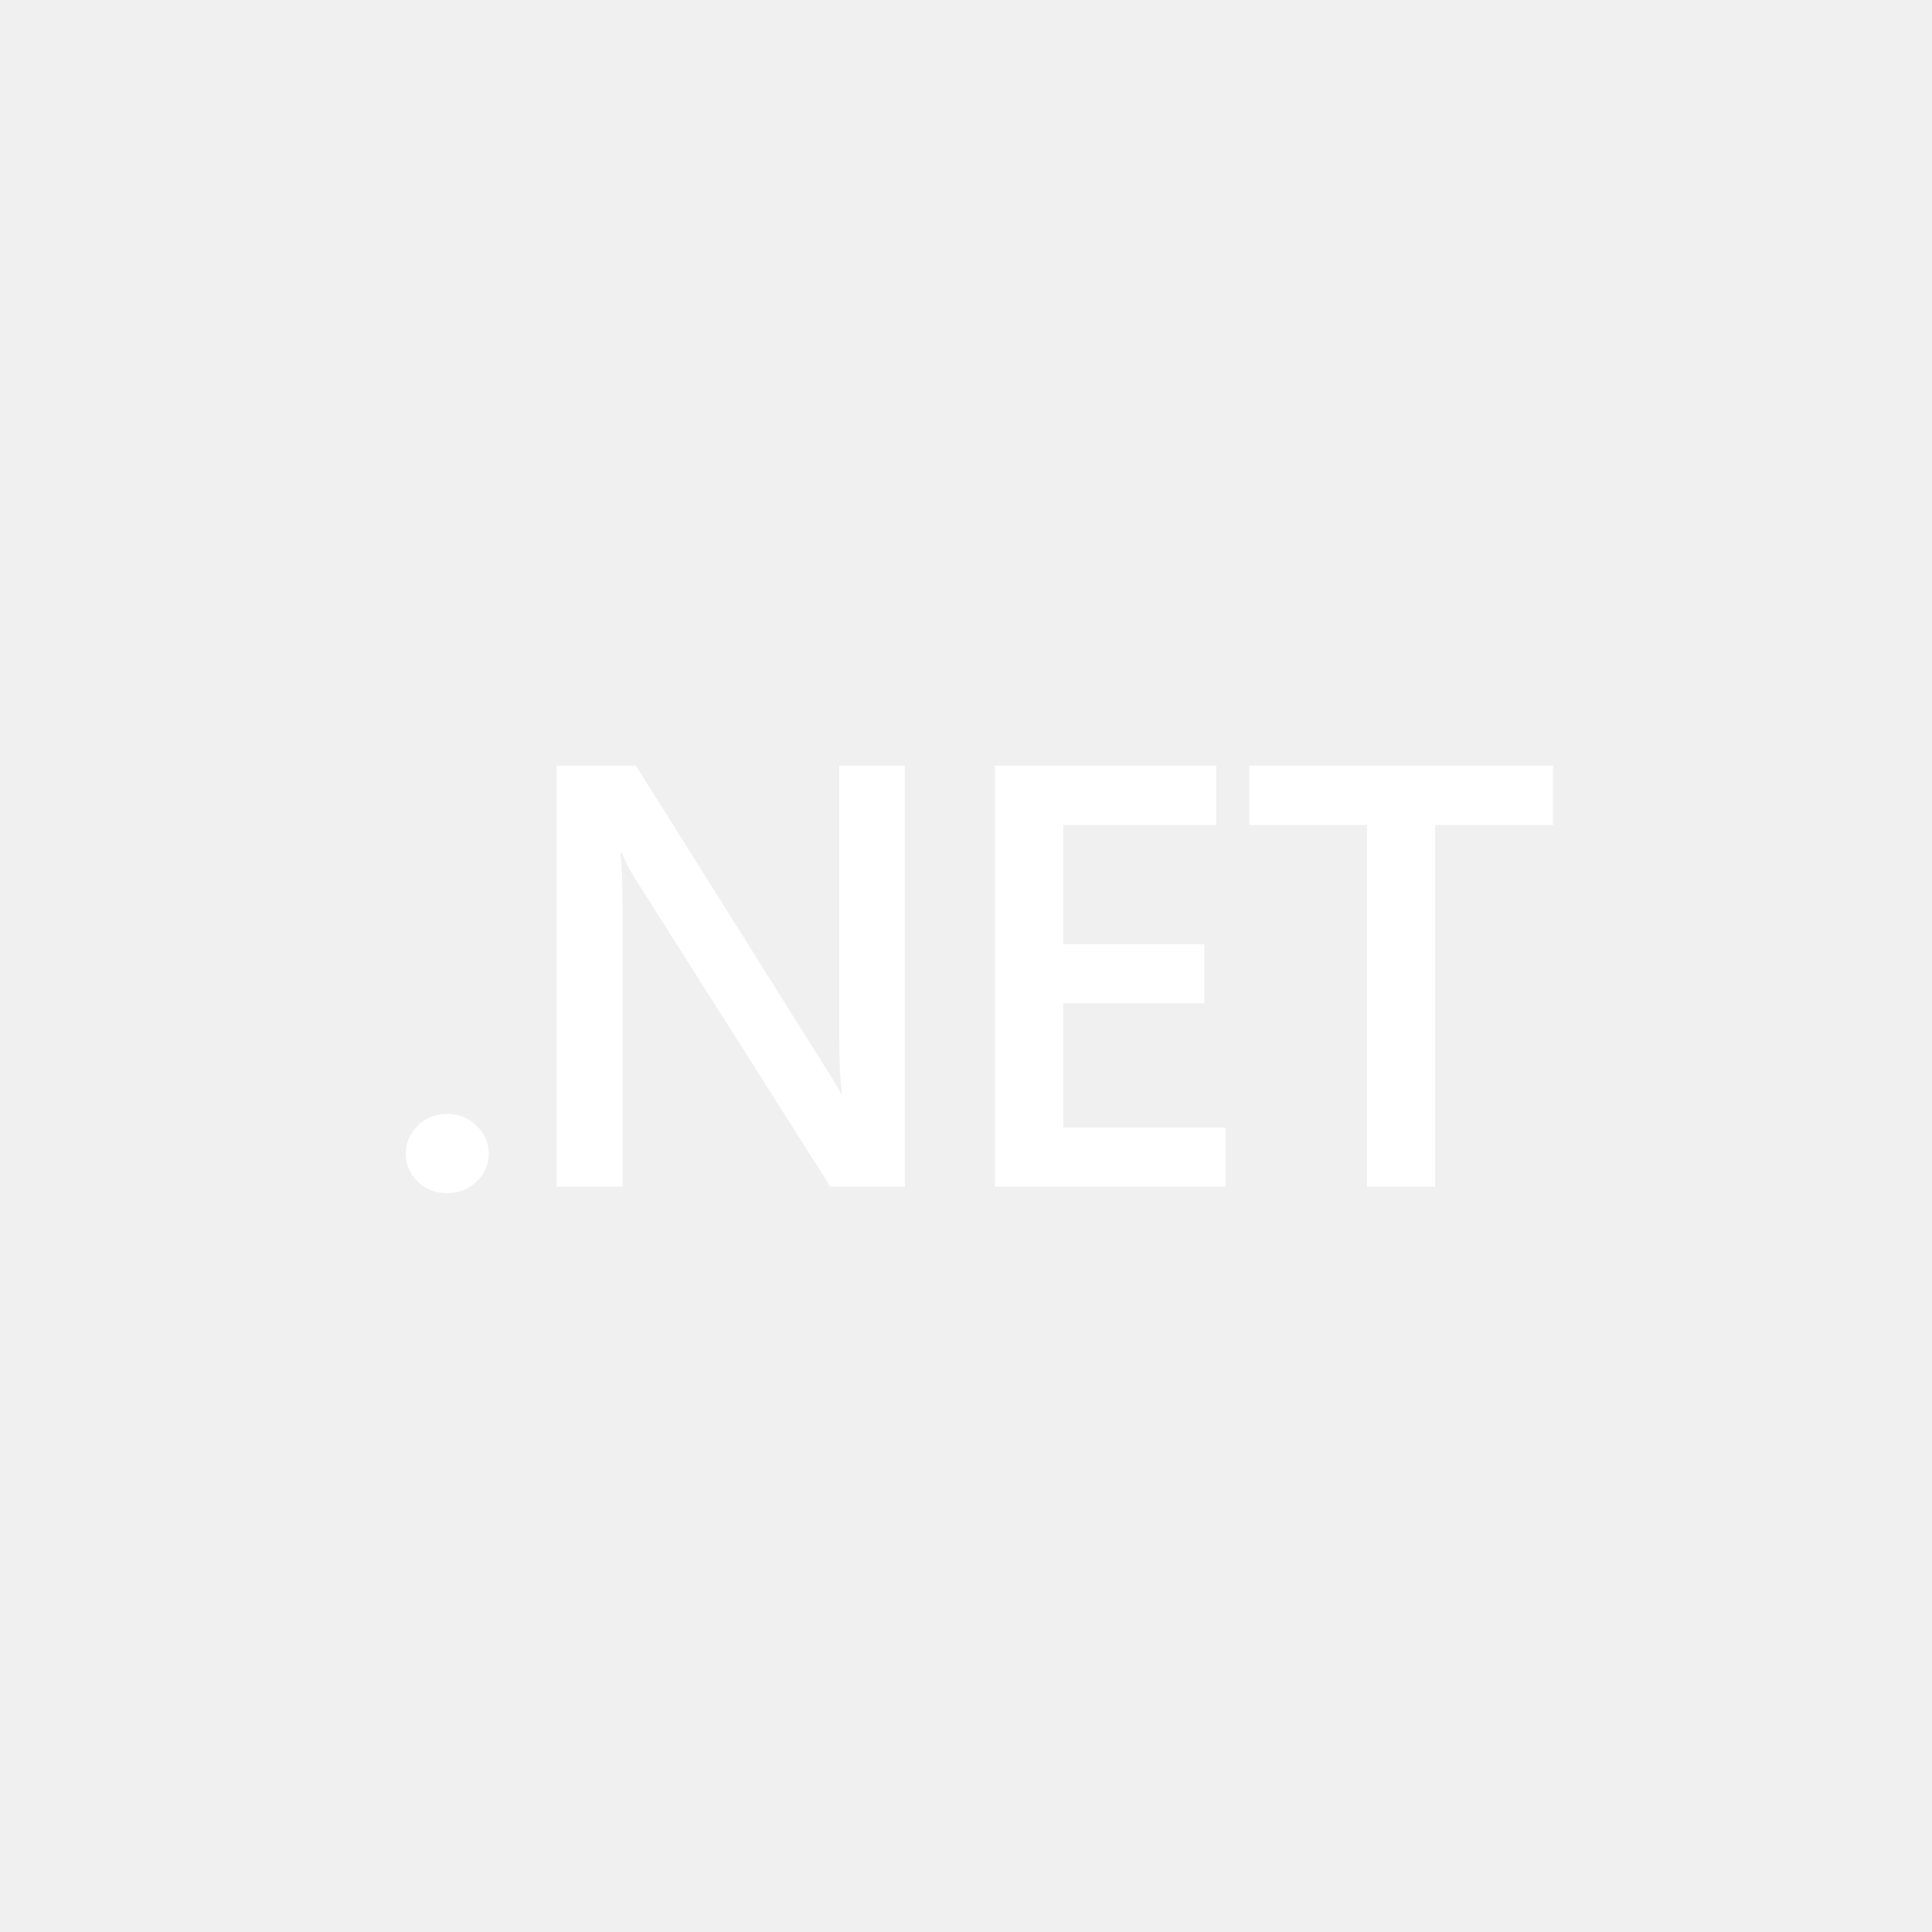
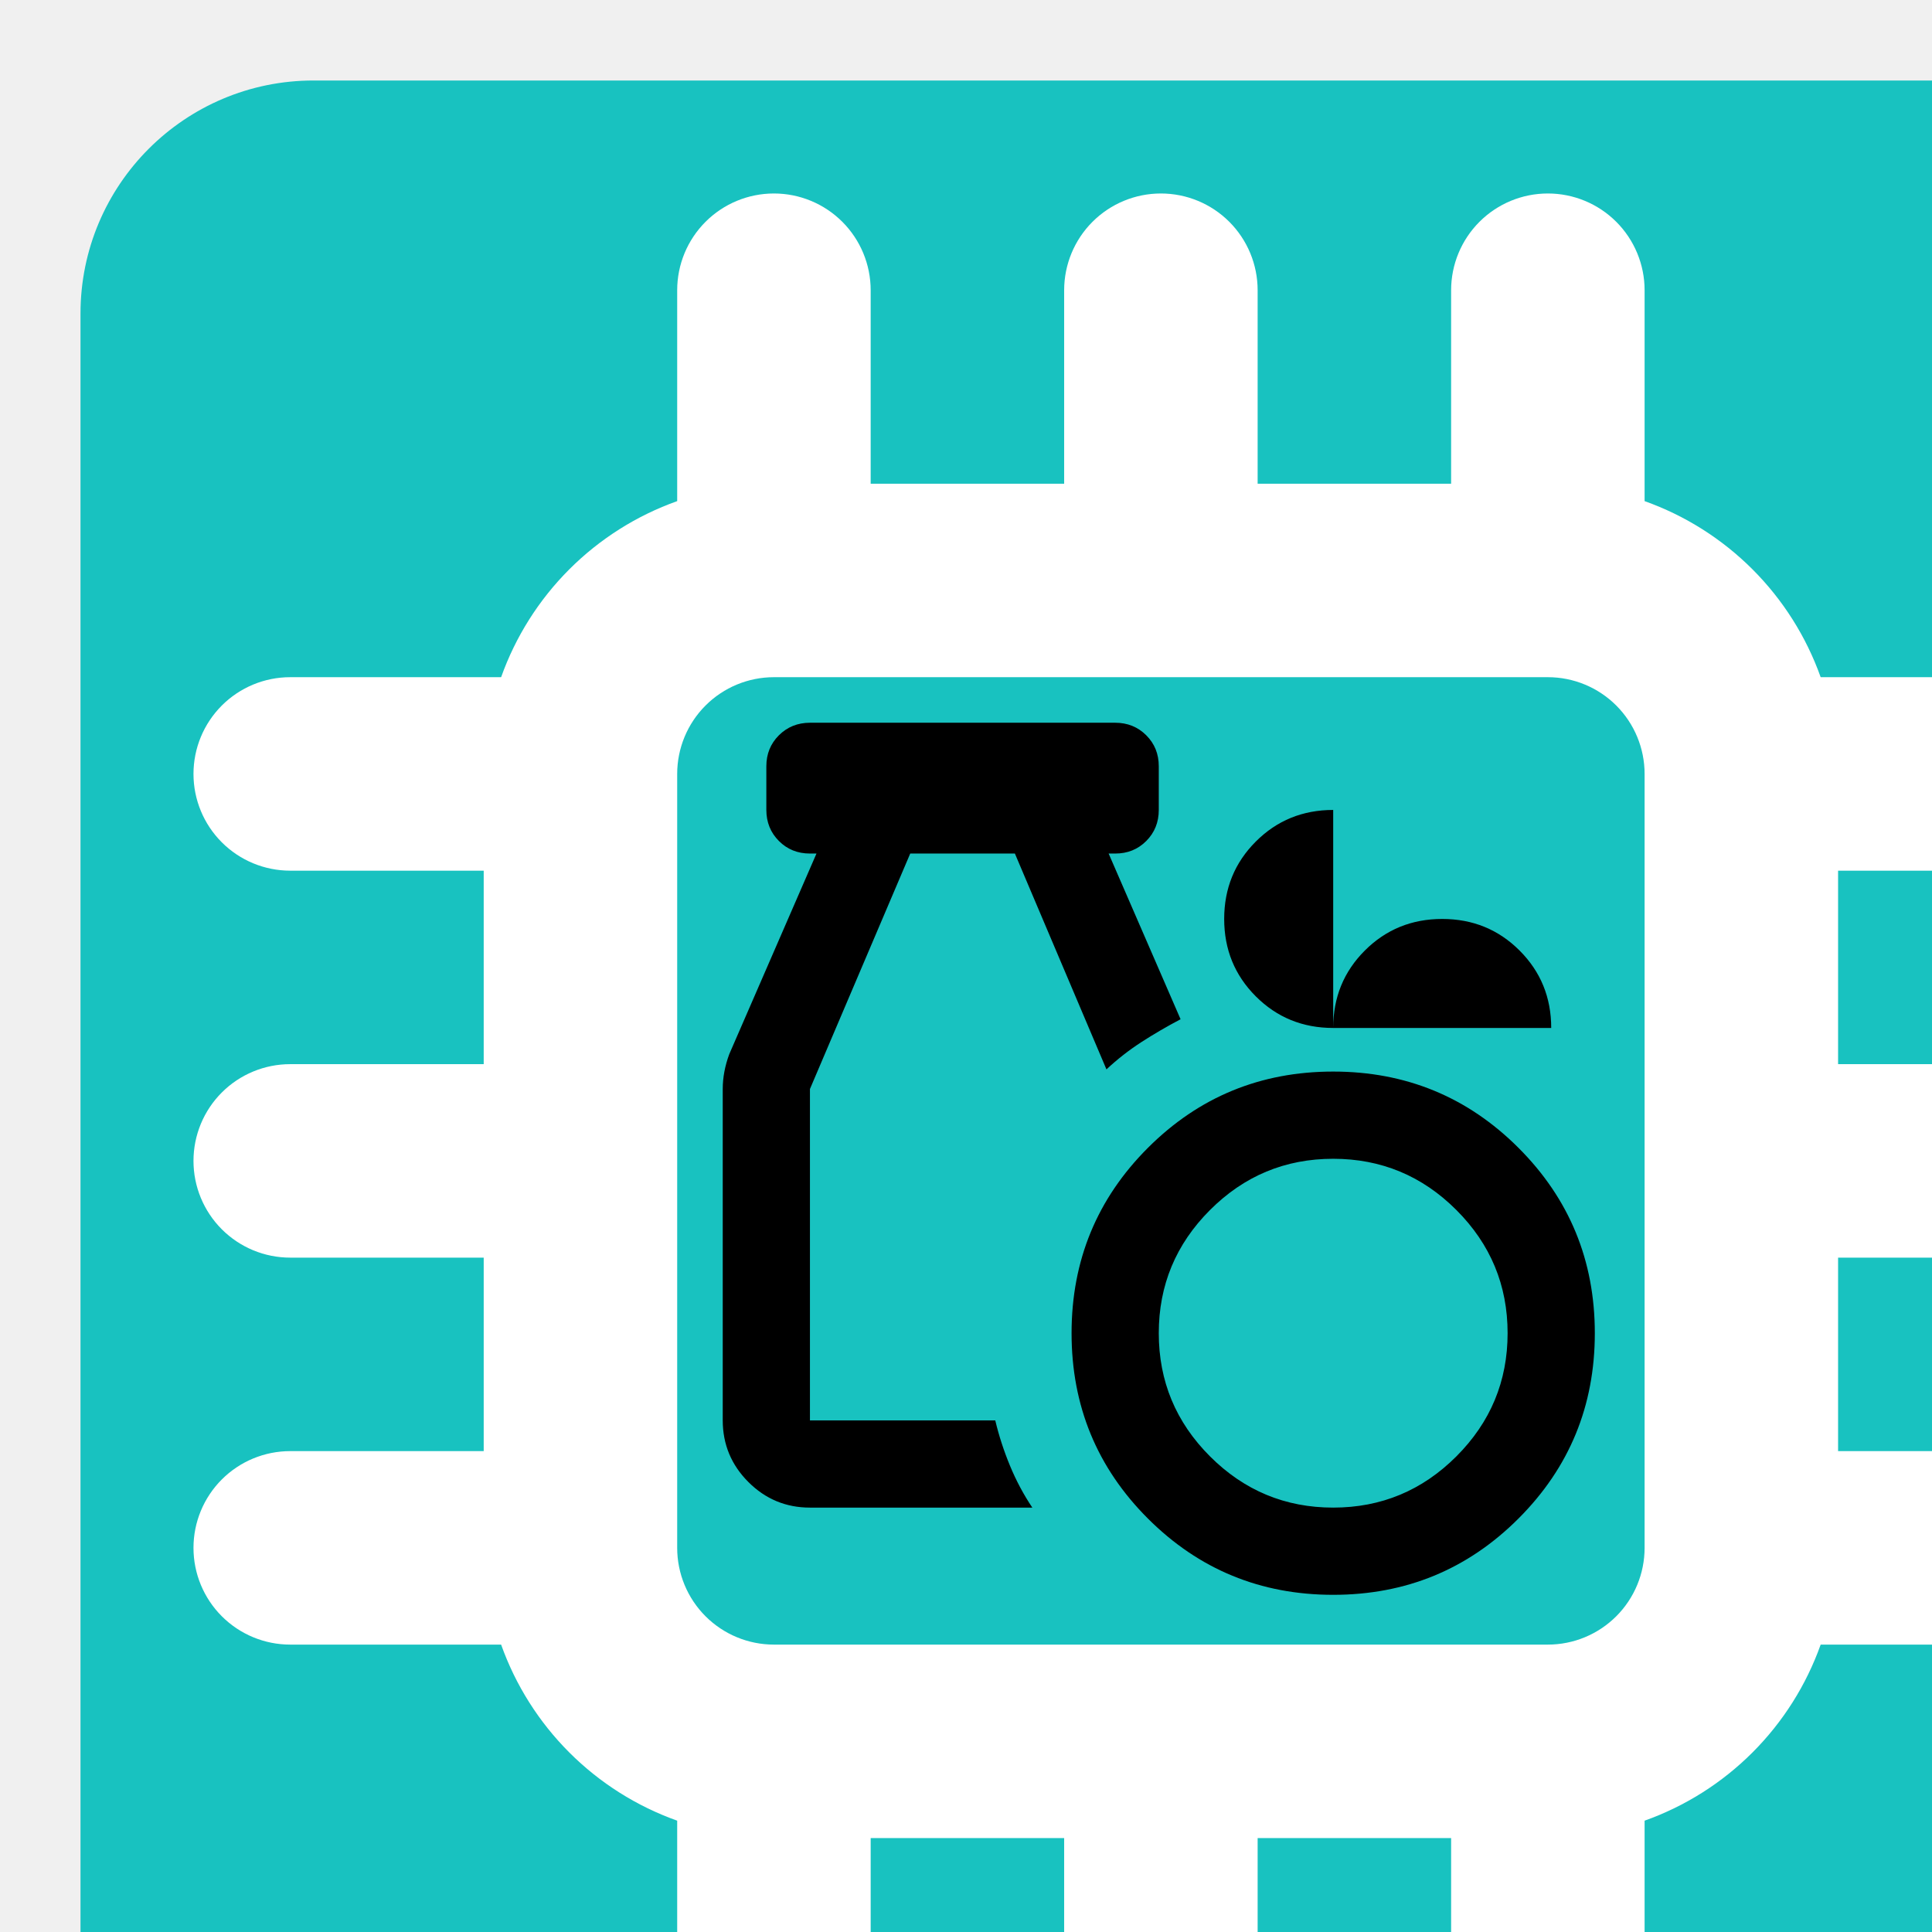
- <svg xmlns="http://www.w3.org/2000/svg" width="456" height="456" viewBox="0 0 456 456" version="1.1" xml:space="preserve" style="fill-rule:evenodd;clip-rule:evenodd;stroke-linejoin:round;stroke-miterlimit:2;">
-   <path d="m 105.5,281.609 c -2.703,0 -5.001,-0.9 -6.893,-2.702 -1.892,-1.848 -2.838,-4.042 -2.838,-6.582 0,-2.587 0.946,-4.804 2.838,-6.652 1.892,-1.848 4.19,-2.772 6.893,-2.772 2.748,0 5.068,0.924 6.96,2.772 1.937,1.848 2.906,4.064 2.906,6.652 0,2.54 -0.968,4.734 -2.906,6.582 -1.892,1.802 -4.212,2.702 -6.96,2.702 z" style="fill:#ffffff;fill-rule:nonzero;stroke-width:0.838" />
-   <path d="M 213.561,280.084 H 195.99 L 149.7,207.054 c -1.171,-1.848 -2.14,-3.765 -2.906,-5.751 h -0.406 c 0.361,2.125 0.541,6.675 0.541,13.65 v 65.132 h -15.543 v -99.36 h 18.719 l 44.737,71.298 c 1.892,2.957 3.109,4.989 3.649,6.098 h 0.27 c -0.45,-2.632 -0.676,-7.09 -0.676,-13.373 v -64.023 h 15.476 z" style="fill:#ffffff;fill-rule:nonzero;stroke-width:0.838" />
-   <path d="m 289.251,280.084 h -54.401 v -99.36 h 52.238 v 13.997 h -36.154 v 28.131 h 33.316 v 13.927 h -33.316 v 29.378 h 38.316 z" style="fill:#ffffff;fill-rule:nonzero;stroke-width:0.838" />
-   <path d="M 366.565,194.721 H 338.722 v 85.363 h -16.084 v -85.363 h -27.775 v -13.997 h 71.701 z" style="fill:#ffffff;fill-rule:nonzero;stroke-width:0.838" />
+ <svg xmlns="http://www.w3.org/2000/svg" width="456" height="456" viewBox="0 0 456 456" fill="none">
+   <rect x="19" y="19" width="510" height="510" rx="55" fill="#18C2C0" />
+   <path d="M228.333 296.833C223.817 296.833 219.403 298.172 215.648 300.681C211.893 303.19 208.966 306.756 207.238 310.929C205.51 315.101 205.058 319.692 205.939 324.121C206.82 328.55 208.994 332.619 212.188 335.812C215.381 339.006 219.449 341.18 223.879 342.061C228.308 342.942 232.899 342.49 237.071 340.762C241.243 339.034 244.81 336.107 247.318 332.352C249.827 328.597 251.167 324.183 251.167 319.667C251.167 313.611 248.761 307.803 244.479 303.521C240.197 299.239 234.389 296.833 228.333 296.833ZM228.333 205.5C223.817 205.5 219.403 206.839 215.648 209.348C211.893 211.857 208.966 215.423 207.238 219.595C205.51 223.768 205.058 228.359 205.939 232.788C206.82 237.217 208.994 241.286 212.188 244.479C215.381 247.672 219.449 249.847 223.879 250.728C228.308 251.609 232.899 251.157 237.071 249.429C241.243 247.7 244.81 244.774 247.318 241.019C249.827 237.264 251.167 232.849 251.167 228.333C251.167 222.278 248.761 216.47 244.479 212.188C240.197 207.906 234.389 205.5 228.333 205.5ZM319.667 205.5C315.151 205.5 310.736 206.839 306.981 209.348C303.226 211.857 300.3 215.423 298.571 219.595C296.843 223.768 296.391 228.359 297.272 232.788C298.153 237.217 300.328 241.286 303.521 244.479C306.714 247.672 310.783 249.847 315.212 250.728C319.641 251.609 324.232 251.157 328.405 249.429C332.577 247.7 336.143 244.774 338.652 241.019C341.161 237.264 342.5 232.849 342.5 228.333C342.5 222.278 340.094 216.47 335.812 212.188C331.53 207.906 325.722 205.5 319.667 205.5ZM479.5 296.833C485.556 296.833 491.363 294.428 495.646 290.146C499.928 285.863 502.333 280.056 502.333 274C502.333 267.944 499.928 262.136 495.646 257.854C491.363 253.572 485.556 251.167 479.5 251.167H433.833V205.5H479.5C485.556 205.5 491.363 203.094 495.646 198.812C499.928 194.53 502.333 188.722 502.333 182.667C502.333 176.611 499.928 170.803 495.646 166.521C491.363 162.239 485.556 159.833 479.5 159.833H429.723C426.314 150.257 420.816 141.56 413.628 134.372C406.44 127.184 397.743 121.686 388.167 118.277V68.5C388.167 62.444 385.761 56.636 381.479 52.354C377.197 48.072 371.389 45.667 365.333 45.667C359.277 45.667 353.47 48.072 349.188 52.354C344.906 56.636 342.5 62.444 342.5 68.5V114.167H296.833V68.5C296.833 62.444 294.428 56.636 290.146 52.354C285.863 48.072 280.056 45.667 274 45.667C267.944 45.667 262.136 48.072 257.854 52.354C253.572 56.636 251.167 62.444 251.167 68.5V114.167H205.5V68.5C205.5 62.444 203.094 56.636 198.812 52.354C194.53 48.072 188.722 45.667 182.667 45.667C176.611 45.667 170.803 48.072 166.521 52.354C162.239 56.636 159.833 62.444 159.833 68.5V118.277C150.257 121.686 141.56 127.184 134.372 134.372C127.184 141.56 121.686 150.257 118.277 159.833H68.5C62.444 159.833 56.636 162.239 52.354 166.521C48.072 170.803 45.667 176.611 45.667 182.667C45.667 188.722 48.072 194.53 52.354 198.812C56.636 203.094 62.444 205.5 68.5 205.5H114.167V251.167H68.5C62.444 251.167 56.636 253.572 52.354 257.854C48.072 262.136 45.667 267.944 45.667 274C45.667 280.056 48.072 285.863 52.354 290.146C56.636 294.428 62.444 296.833 68.5 296.833H114.167V342.5H68.5C62.444 342.5 56.636 344.906 52.354 349.188C48.072 353.47 45.667 359.277 45.667 365.333C45.667 371.389 48.072 377.197 52.354 381.479C56.636 385.761 62.444 388.167 68.5 388.167H118.277C121.686 397.743 127.184 406.44 134.372 413.628C141.56 420.816 150.257 426.314 159.833 429.723V479.5C159.833 485.556 162.239 491.363 166.521 495.646C170.803 499.928 176.611 502.333 182.667 502.333C188.722 502.333 194.53 499.928 198.812 495.646C203.094 491.363 205.5 485.556 205.5 479.5V433.833H251.167V479.5C251.167 485.556 253.572 491.363 257.854 495.646C262.136 499.928 267.944 502.333 274 502.333C280.056 502.333 285.863 499.928 290.146 495.646C294.428 491.363 296.833 485.556 296.833 479.5V433.833H342.5V479.5C342.5 485.556 344.906 491.363 349.188 495.646C353.47 499.928 359.277 502.333 365.333 502.333C371.389 502.333 377.197 499.928 381.479 495.646C385.761 491.363 388.167 485.556 388.167 479.5V429.723C397.743 426.314 406.44 420.816 413.628 413.628C420.816 406.44 426.314 397.743 429.723 388.167H479.5C485.556 388.167 491.363 385.761 495.646 381.479C499.928 377.197 502.333 371.389 502.333 365.333C502.333 359.277 499.928 353.47 495.646 349.188C491.363 344.906 485.556 342.5 479.5 342.5H433.833V296.833H479.5ZM388.167 365.333C388.167 371.389 385.761 377.197 381.479 381.479C377.197 385.761 371.389 388.167 365.333 388.167H182.667C176.611 388.167 170.803 385.761 166.521 381.479C162.239 377.197 159.833 371.389 159.833 365.333V182.667C159.833 176.611 162.239 170.803 166.521 166.521C170.803 162.239 176.611 159.833 182.667 159.833H365.333C371.389 159.833 377.197 162.239 381.479 166.521C385.761 170.803 388.167 176.611 388.167 182.667V365.333ZM319.667 296.833C315.151 296.833 310.736 298.172 306.981 300.681C303.226 303.19 300.3 306.756 298.571 310.929C296.843 315.101 296.391 319.692 297.272 324.121C298.153 328.55 300.328 332.619 303.521 335.812C306.714 339.006 310.783 341.18 315.212 342.061C319.641 342.942 324.232 342.49 328.405 340.762C332.577 339.034 336.143 336.107 338.652 332.352C341.161 328.597 342.5 324.183 342.5 319.667C342.5 313.611 340.094 307.803 335.812 303.521C331.53 299.239 325.722 296.833 319.667 296.833Z" fill="white" />
+   <rect x="182" y="180" width="184" height="187" fill="#18C2C0" />
+   <path d="M314.667 376.417C297.514 376.417 282.934 370.413 270.927 358.406C258.92 346.399 252.917 331.819 252.917 314.667C252.917 297.514 258.92 282.934 270.927 270.927C282.934 258.92 297.514 252.917 314.667 252.917C331.819 252.917 346.399 258.92 358.406 270.927C370.413 282.934 376.417 297.514 376.417 314.667C376.417 331.819 370.413 346.399 358.406 358.406C346.399 370.413 331.819 376.417 314.667 376.417ZM314.667 355.833C325.988 355.833 335.679 351.802 343.741 343.741C351.802 335.679 355.833 325.988 355.833 314.667C355.833 303.346 351.802 293.655 343.741 285.593C335.679 277.531 325.988 273.5 314.667 273.5C303.346 273.5 293.655 277.531 285.593 285.593C277.531 293.655 273.5 303.346 273.5 314.667C273.5 325.988 277.531 335.679 285.593 343.741C293.655 351.802 303.346 355.833 314.667 355.833ZM191.167 355.833C185.506 355.833 180.662 353.82 176.635 349.792C172.607 345.765 170.59 340.917 170.583 335.25V257.033C170.583 255.661 170.714 254.289 170.974 252.917C171.235 251.544 171.619 250.172 172.127 248.8L192.71 201.458H191.167C188.251 201.458 185.808 200.47 183.839 198.494C181.87 196.518 180.882 194.076 180.875 191.167V180.875C180.875 177.959 181.863 175.517 183.839 173.547C185.815 171.578 188.258 170.59 191.167 170.583H263.208C266.124 170.583 268.57 171.571 270.546 173.547C272.522 175.523 273.507 177.966 273.5 180.875V191.167C273.5 194.083 272.512 196.529 270.536 198.505C268.56 200.481 266.117 201.465 263.208 201.458H261.665L278.646 240.567C275.387 242.282 272.299 244.083 269.383 245.97C266.467 247.857 263.723 250.001 261.15 252.402L239.538 201.458H214.838L191.167 257.033V335.25H234.906C235.764 338.852 236.92 342.413 238.375 345.933C239.829 349.453 241.589 352.753 243.654 355.833H191.167ZM314.667 242.625C307.463 242.625 301.373 240.138 296.399 235.164C291.425 230.189 288.938 224.1 288.938 216.896C288.938 209.692 291.425 203.602 296.399 198.628C301.373 193.654 307.463 191.167 314.667 191.167V242.625ZM314.667 242.625C314.667 235.421 317.154 229.332 322.128 224.357C327.102 219.383 333.192 216.896 340.396 216.896C347.6 216.896 353.689 219.383 358.664 224.357C363.638 229.332 366.125 235.421 366.125 242.625H314.667Z" fill="black" />
</svg>
